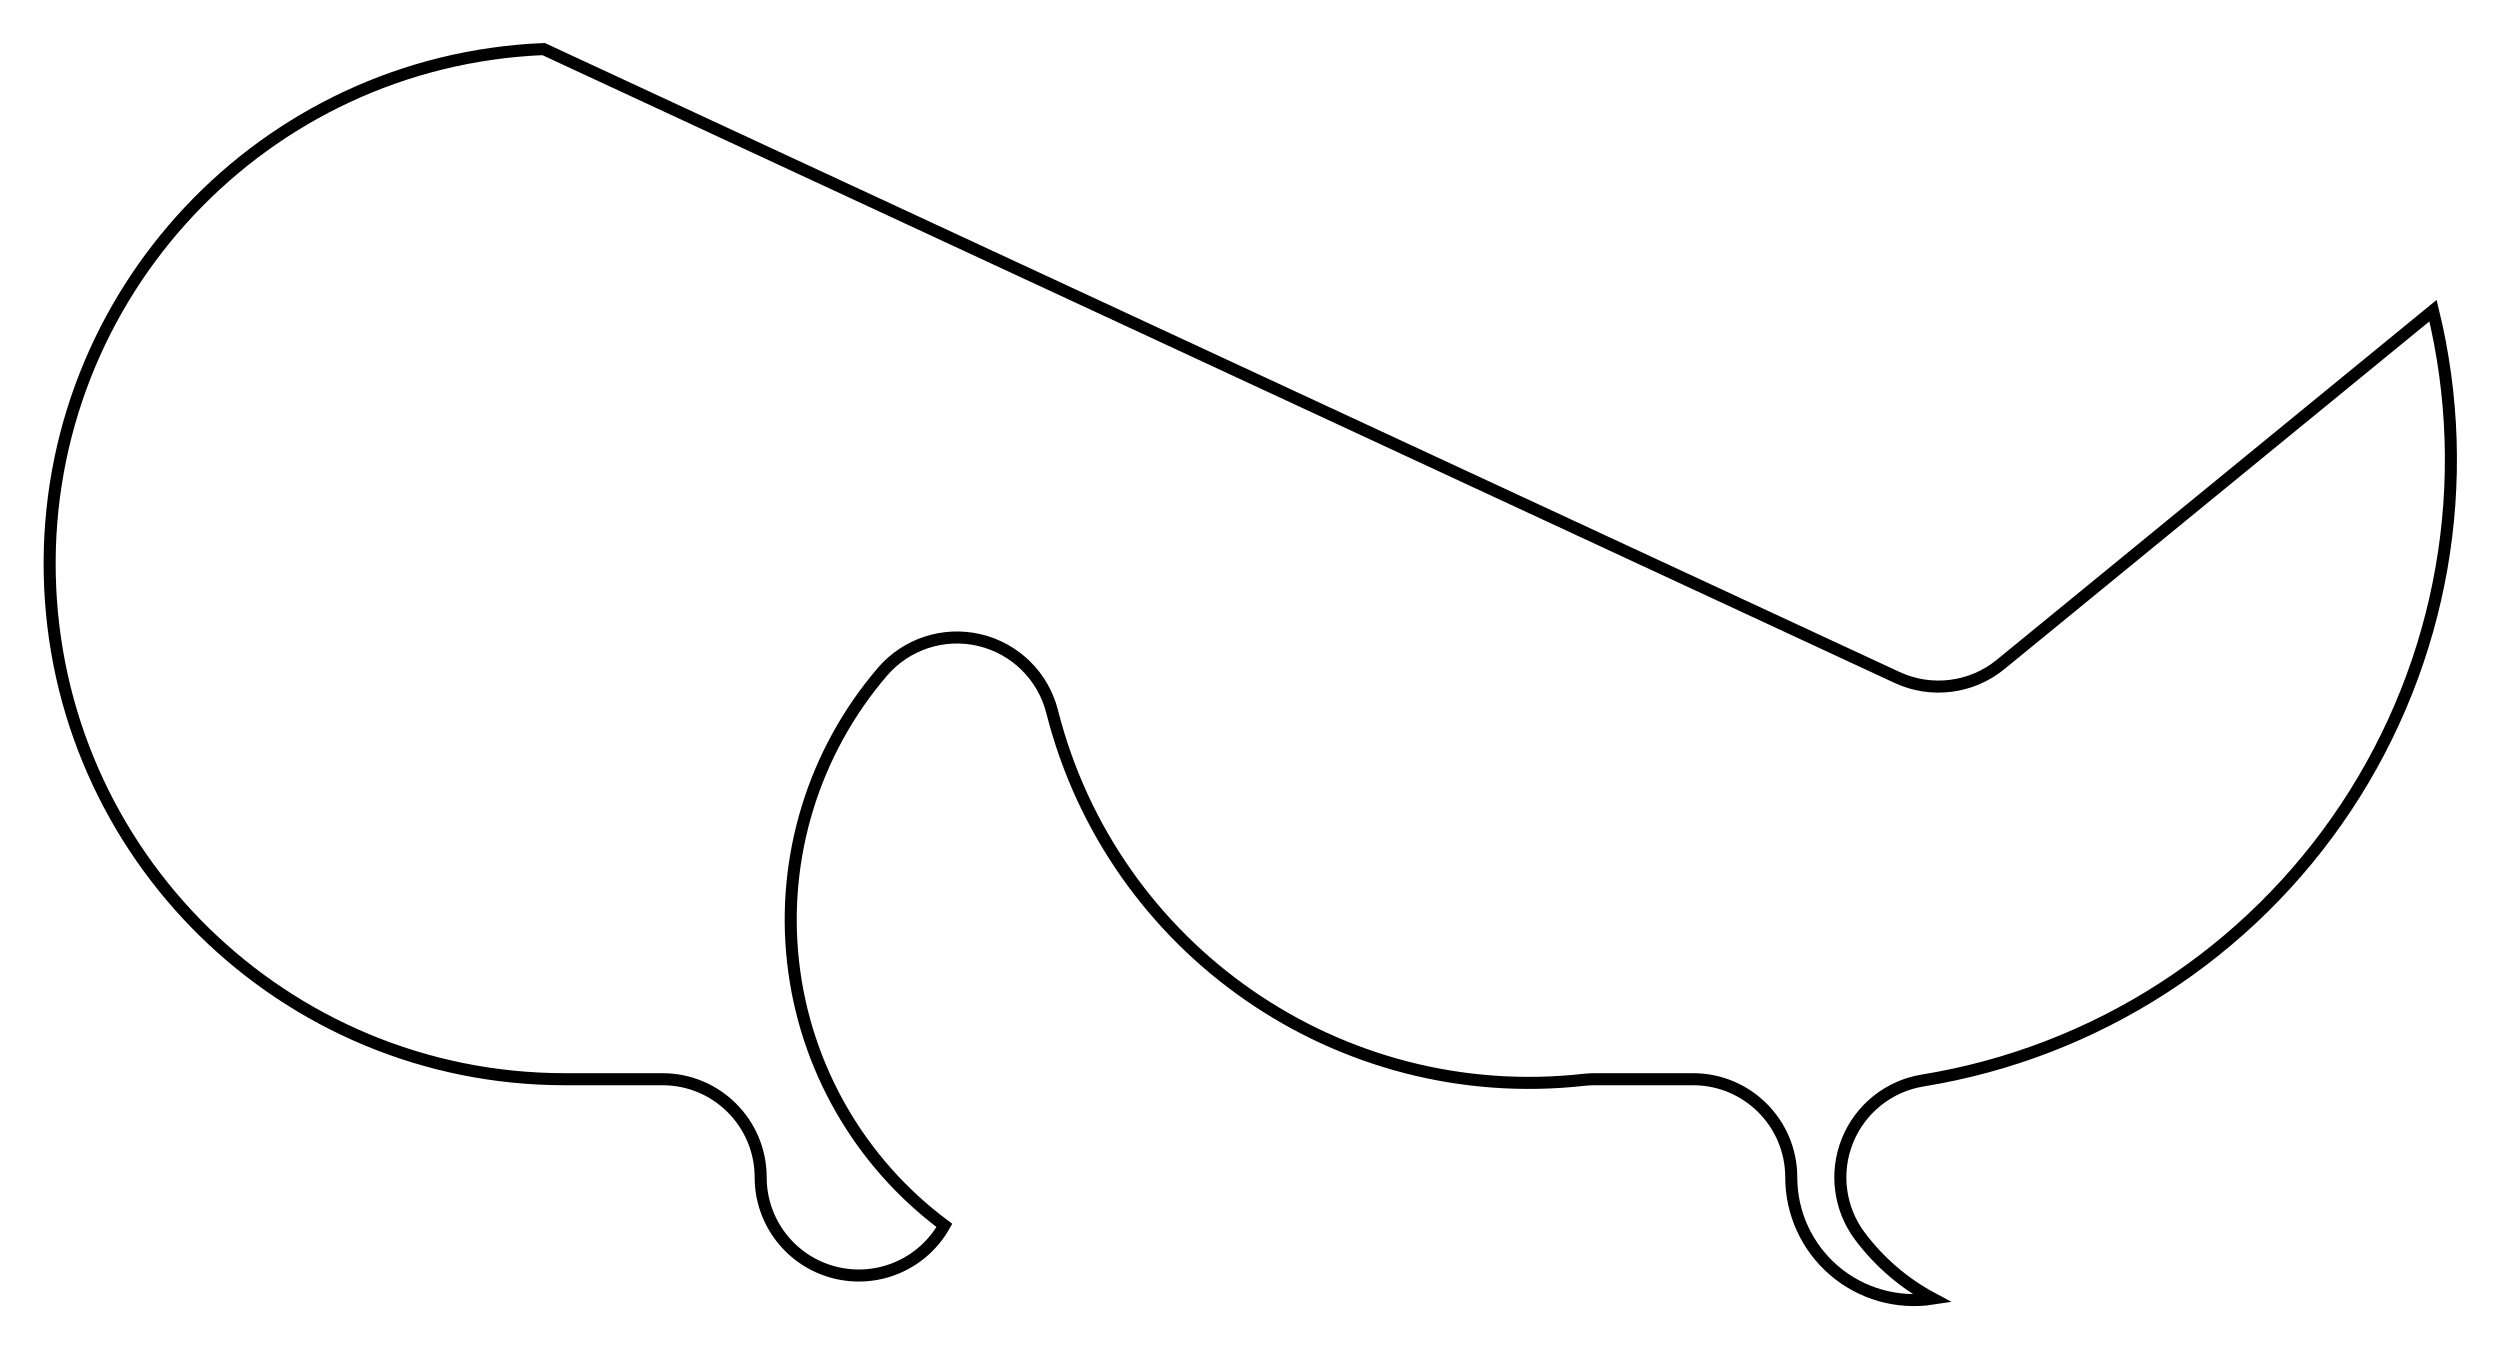
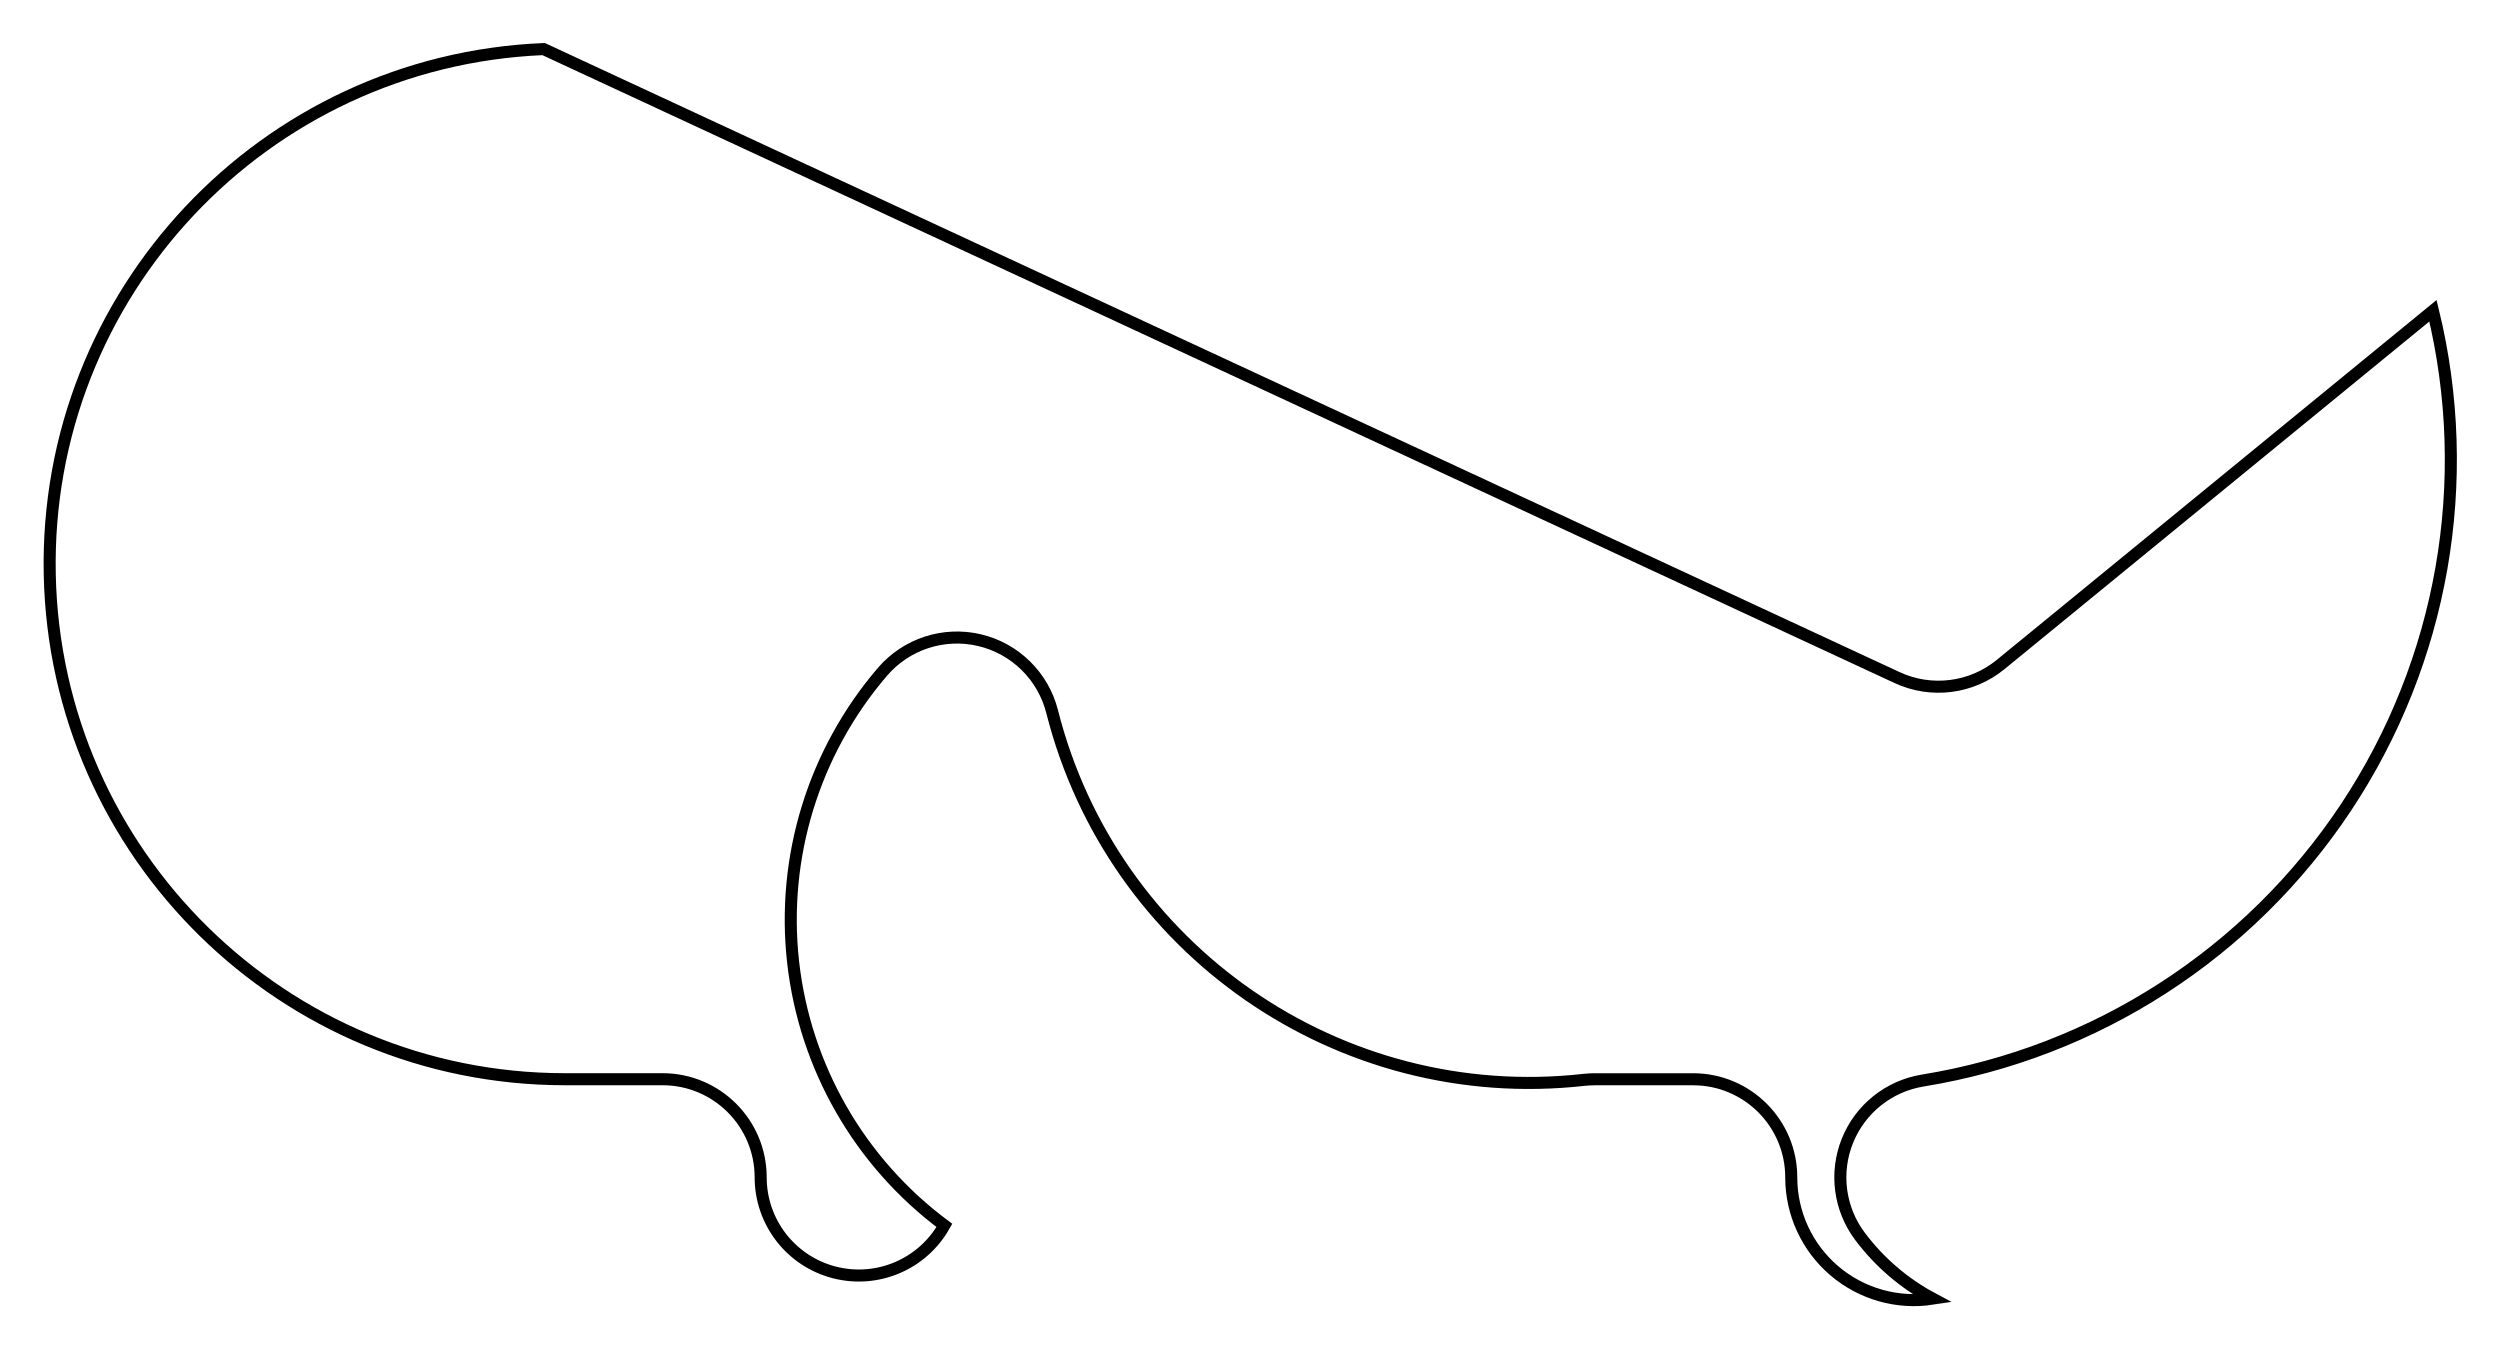
- <svg xmlns="http://www.w3.org/2000/svg" version="1.1" viewBox="-11.5 -23.991 50.942 27.491" fill="none" stroke="black" stroke-width="0.6%" vector-effect="non-scaling-stroke">
-   <path d="M -0.423 -22.991 A 10.5 10.5 0 0 0 0 -2 L 2 -2 A 2 2 0 0 1 4 0 A 2 2 0 0 0 7.744 0.979 A 7.762 7.762 0 0 1 6.481 -10.302 A 2 2 0 0 1 9.939 -9.491 A 10.028 10.028 0 0 0 20.777 -1.988 A 2 2 0 0 1 21 -2 L 23 -2 A 2 2 0 0 1 25 0 A 2.5 2.5 0 0 0 27.882 2.471 A 4.5 4.5 0 0 1 26.4 1.2 A 2 2 0 0 1 27.679 -1.974 A 12.817 12.817 0 0 0 38.077 -17.661 L 29.266 -10.452 A 2 2 0 0 1 27.158 -10.186 L -0.423 -22.991 Z" />
+ <svg xmlns="http://www.w3.org/2000/svg" fill="none" stroke="#000" stroke-width=".6%" viewBox="-11.5 -23.991 50.942 27.491">
+   <path d="m-.423-22.991a10.5 10.5 0 0 0 .423 20.991h2a2 2 0 0 1 2 2 2 2 0 0 0 3.744.979 7.762 7.762 0 0 1 -1.262-11.281 2 2 0 0 1 3.457.811 10.028 10.028 0 0 0 10.838 7.504 2 2 0 0 1 .223-.012h2a2 2 0 0 1 2 2 2.5 2.5 0 0 0 2.882 2.471 4.5 4.5 0 0 1 -1.482-1.271 2 2 0 0 1 1.279-3.174 12.817 12.817 0 0 0 10.397-15.686l-8.81 7.209a2 2 0 0 1 -2.109.266z" />
</svg>
